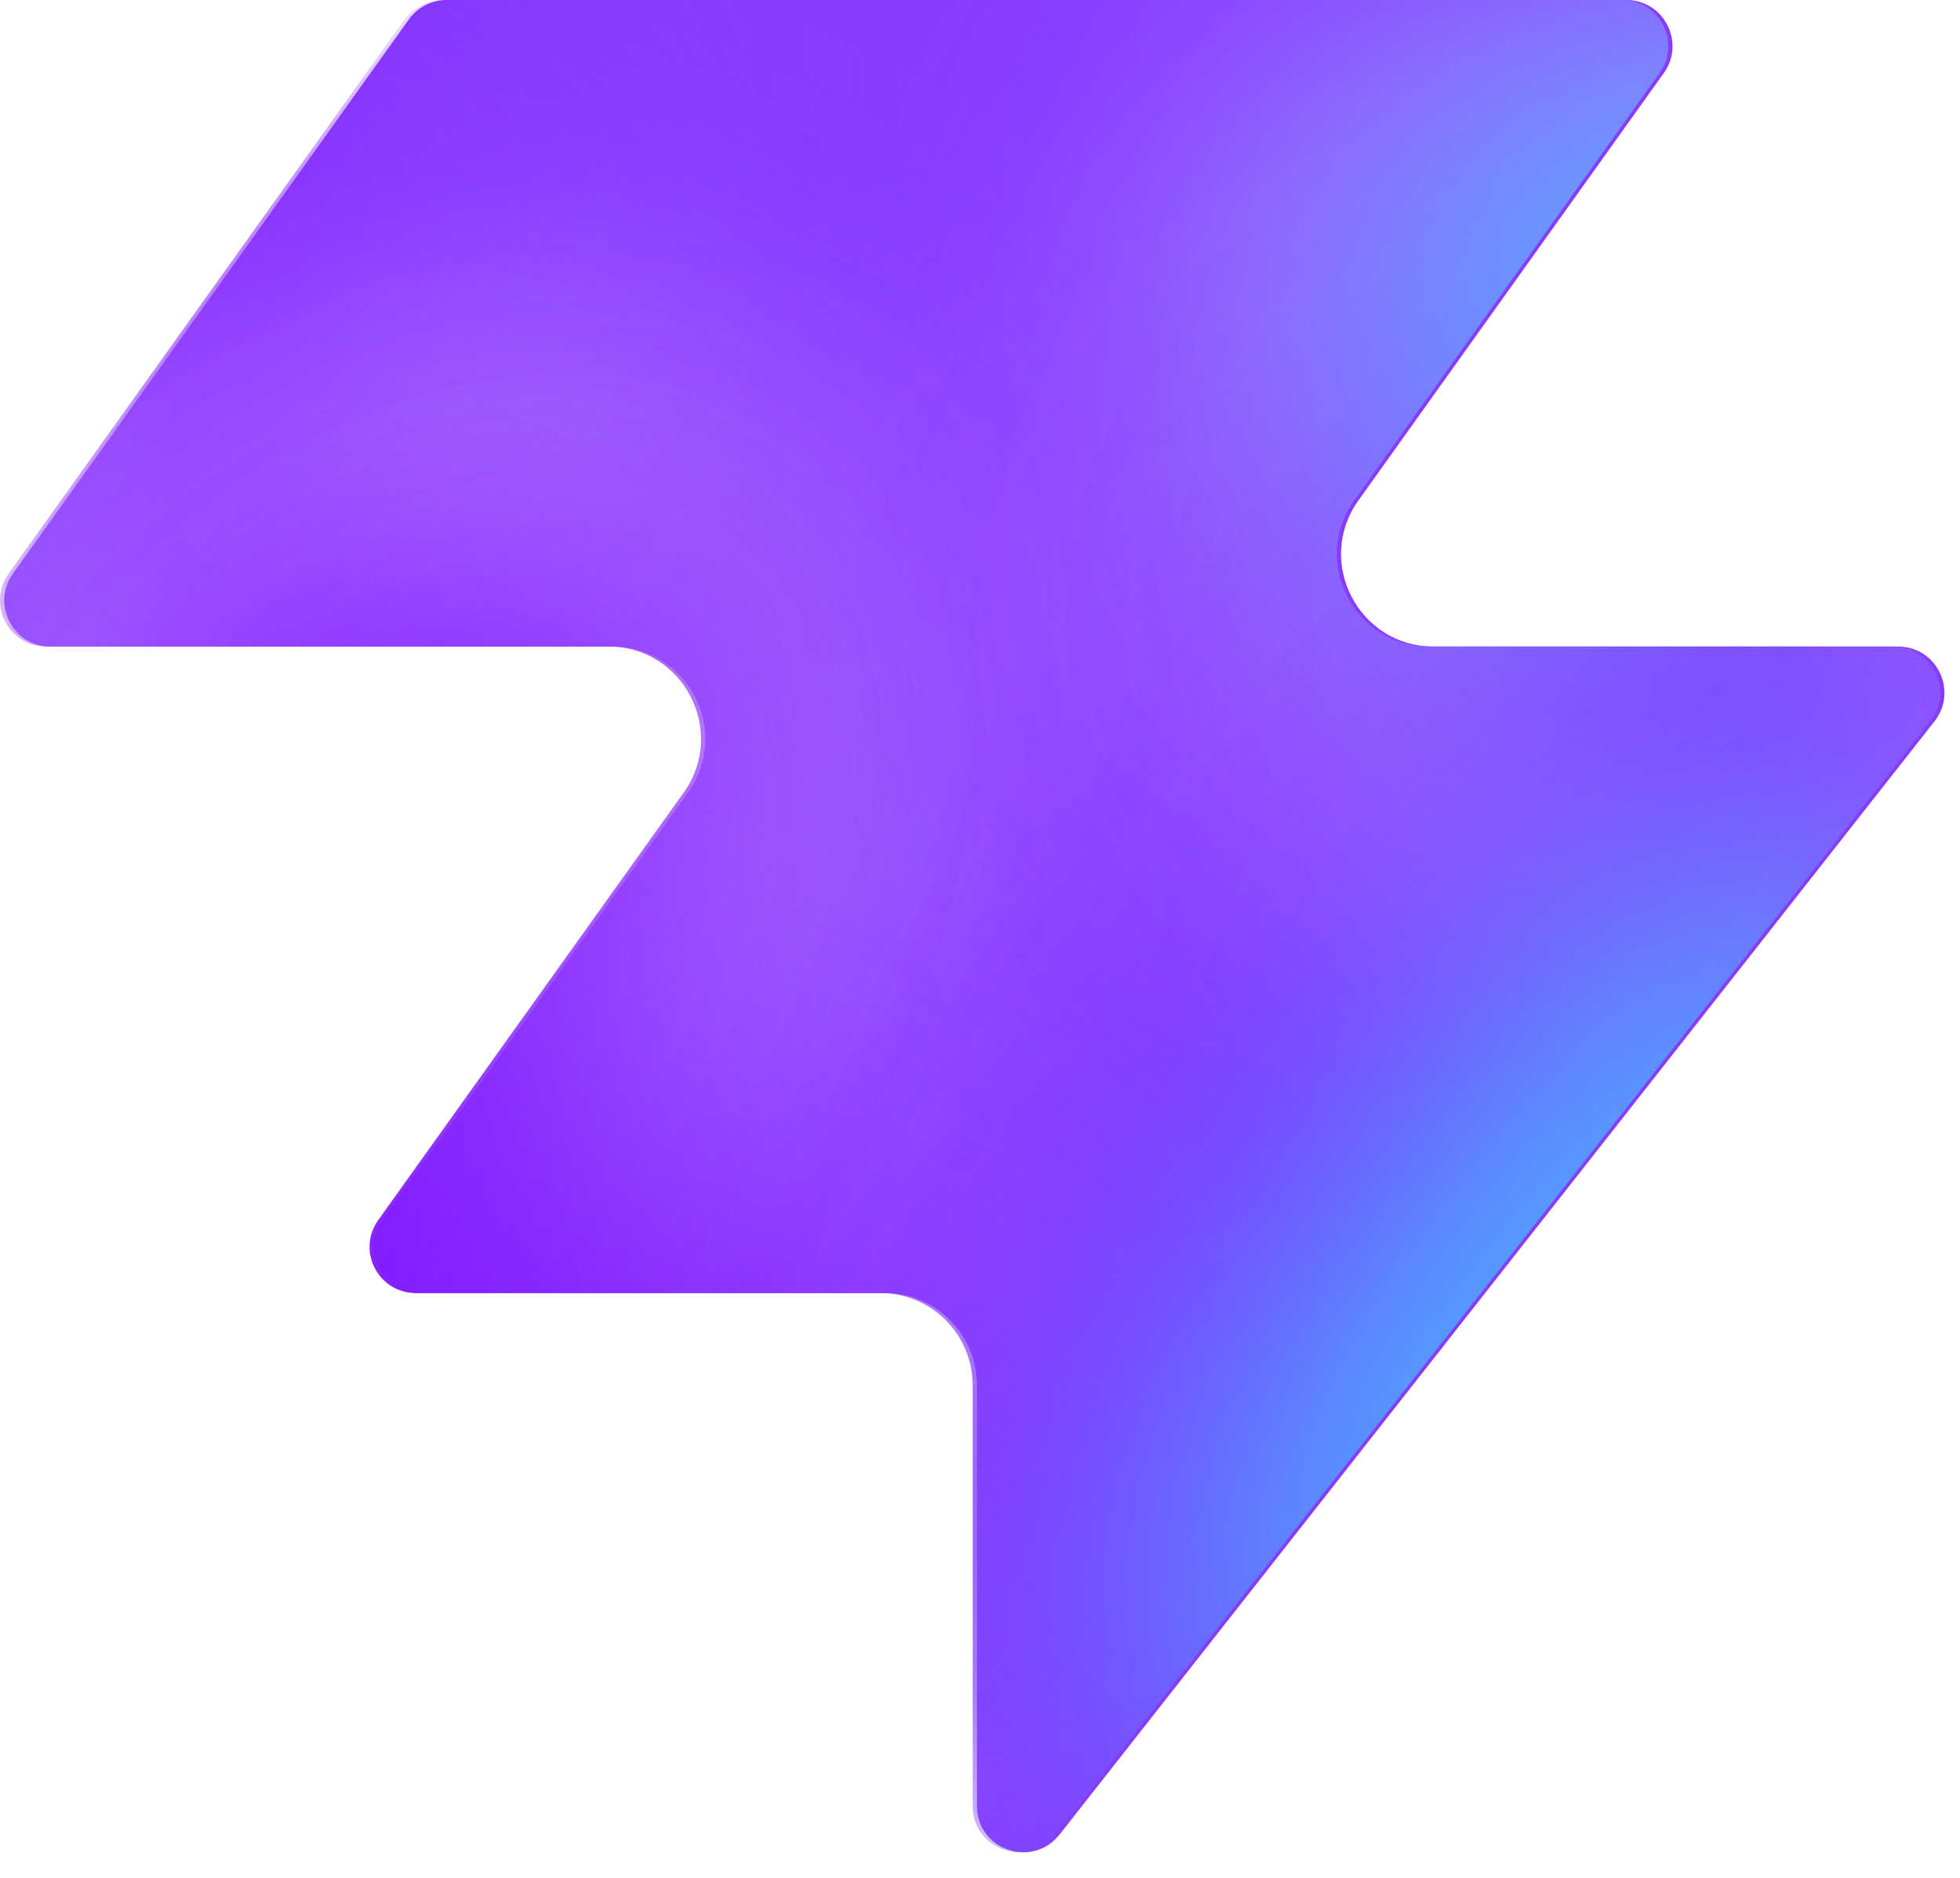
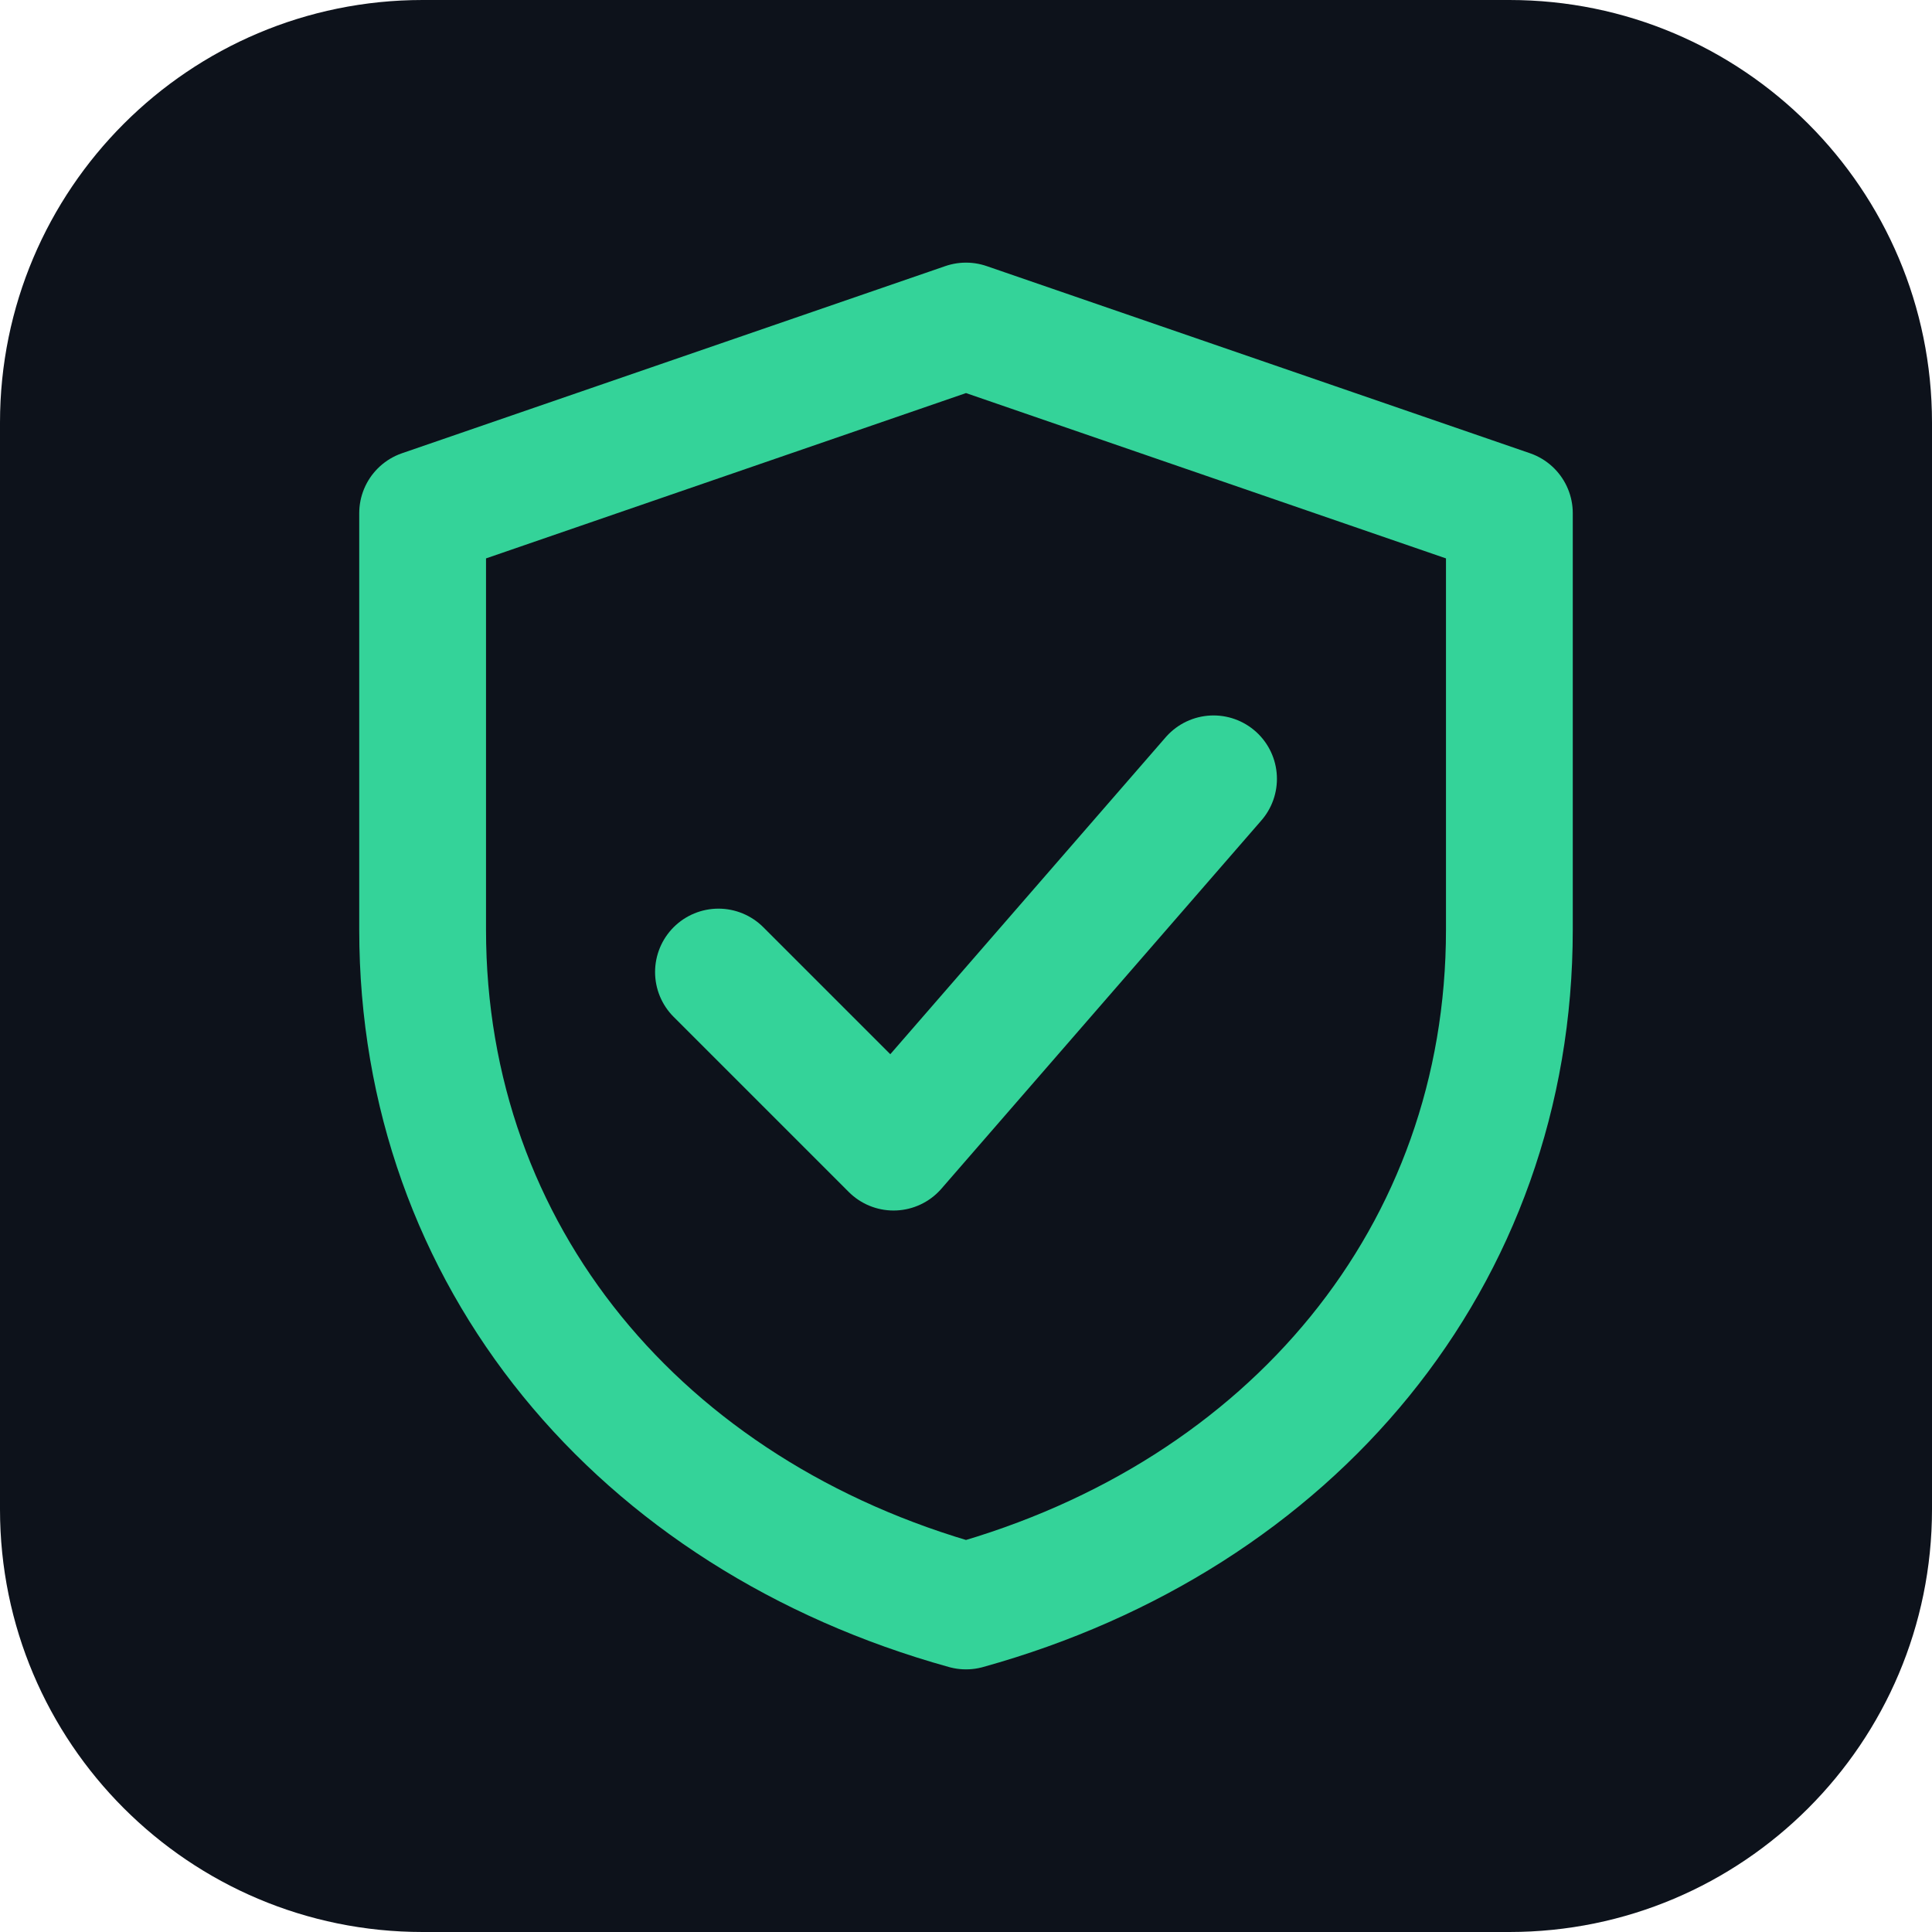
- <svg xmlns="http://www.w3.org/2000/svg" width="48" height="46" fill="none" viewBox="0 0 48 46">
-   <path fill="#863bff" d="M25.946 44.938c-.664.845-2.021.375-2.021-.698V33.937a2.26 2.26 0 0 0-2.262-2.262H10.287c-.92 0-1.456-1.04-.92-1.788l7.48-10.471c1.07-1.497 0-3.578-1.842-3.578H1.237c-.92 0-1.456-1.04-.92-1.788L10.013.474c.214-.297.556-.474.92-.474h28.894c.92 0 1.456 1.04.92 1.788l-7.48 10.471c-1.07 1.498 0 3.579 1.842 3.579h11.377c.943 0 1.473 1.088.89 1.83L25.947 44.94z" style="fill:#863bff;fill:color(display-p3 .525 .23 1);fill-opacity:1" />
-   <mask id="a" width="48" height="46" x="0" y="0" maskUnits="userSpaceOnUse" style="mask-type:alpha">
-     <path fill="#000" d="M25.842 44.938c-.664.844-2.021.375-2.021-.698V33.937a2.26 2.26 0 0 0-2.262-2.262H10.183c-.92 0-1.456-1.04-.92-1.788l7.48-10.471c1.07-1.498 0-3.579-1.842-3.579H1.133c-.92 0-1.456-1.04-.92-1.787L9.91.473c.214-.297.556-.474.92-.474h28.894c.92 0 1.456 1.04.92 1.788l-7.48 10.471c-1.07 1.498 0 3.578 1.842 3.578h11.377c.943 0 1.473 1.088.89 1.832L25.843 44.94z" style="fill:#000;fill-opacity:1" />
-   </mask>
-   <g mask="url(#a)">
-     <g filter="url(#b)">
-       <ellipse cx="5.508" cy="14.704" fill="#ede6ff" rx="5.508" ry="14.704" style="fill:#ede6ff;fill:color(display-p3 .927 .903 1);fill-opacity:1" transform="matrix(.00324 1 1 -.00324 -4.47 31.516)" />
-     </g>
-     <g filter="url(#c)">
-       <ellipse cx="10.399" cy="29.851" fill="#ede6ff" rx="10.399" ry="29.851" style="fill:#ede6ff;fill:color(display-p3 .927 .903 1);fill-opacity:1" transform="matrix(.00324 1 1 -.00324 -39.328 7.883)" />
-     </g>
-     <g filter="url(#d)">
-       <ellipse cx="5.508" cy="30.487" fill="#7e14ff" rx="5.508" ry="30.487" style="fill:#7e14ff;fill:color(display-p3 .492 .077 1);fill-opacity:1" transform="rotate(89.814 -25.913 -14.639)scale(1 -1)" />
-     </g>
-     <g filter="url(#e)">
-       <ellipse cx="5.508" cy="30.599" fill="#7e14ff" rx="5.508" ry="30.599" style="fill:#7e14ff;fill:color(display-p3 .492 .077 1);fill-opacity:1" transform="rotate(89.814 -32.644 -3.334)scale(1 -1)" />
-     </g>
-     <g filter="url(#f)">
-       <ellipse cx="5.508" cy="30.599" fill="#7e14ff" rx="5.508" ry="30.599" style="fill:#7e14ff;fill:color(display-p3 .492 .077 1);fill-opacity:1" transform="matrix(.00324 1 1 -.00324 -34.34 30.47)" />
-     </g>
-     <g filter="url(#g)">
-       <ellipse cx="14.072" cy="22.078" fill="#ede6ff" rx="14.072" ry="22.078" style="fill:#ede6ff;fill:color(display-p3 .927 .903 1);fill-opacity:1" transform="rotate(93.35 24.506 48.493)scale(-1 1)" />
-     </g>
-     <g filter="url(#h)">
-       <ellipse cx="3.47" cy="21.501" fill="#7e14ff" rx="3.47" ry="21.501" style="fill:#7e14ff;fill:color(display-p3 .492 .077 1);fill-opacity:1" transform="rotate(89.009 28.708 47.59)scale(-1 1)" />
-     </g>
-     <g filter="url(#i)">
-       <ellipse cx="3.47" cy="21.501" fill="#7e14ff" rx="3.47" ry="21.501" style="fill:#7e14ff;fill:color(display-p3 .492 .077 1);fill-opacity:1" transform="rotate(89.009 28.708 47.59)scale(-1 1)" />
-     </g>
-     <g filter="url(#j)">
-       <ellipse cx=".387" cy="8.972" fill="#7e14ff" rx="4.407" ry="29.108" style="fill:#7e14ff;fill:color(display-p3 .492 .077 1);fill-opacity:1" transform="rotate(39.51 .387 8.972)" />
-     </g>
-     <g filter="url(#k)">
-       <ellipse cx="47.523" cy="-6.092" fill="#7e14ff" rx="4.407" ry="29.108" style="fill:#7e14ff;fill:color(display-p3 .492 .077 1);fill-opacity:1" transform="rotate(37.892 47.523 -6.092)" />
-     </g>
-     <g filter="url(#l)">
-       <ellipse cx="41.412" cy="6.333" fill="#47bfff" rx="5.971" ry="9.665" style="fill:#47bfff;fill:color(display-p3 .28 .748 1);fill-opacity:1" transform="rotate(37.892 41.412 6.333)" />
-     </g>
-     <g filter="url(#m)">
-       <ellipse cx="-1.879" cy="38.332" fill="#7e14ff" rx="4.407" ry="29.108" style="fill:#7e14ff;fill:color(display-p3 .492 .077 1);fill-opacity:1" transform="rotate(37.892 -1.88 38.332)" />
-     </g>
-     <g filter="url(#n)">
-       <ellipse cx="-1.879" cy="38.332" fill="#7e14ff" rx="4.407" ry="29.108" style="fill:#7e14ff;fill:color(display-p3 .492 .077 1);fill-opacity:1" transform="rotate(37.892 -1.88 38.332)" />
-     </g>
-     <g filter="url(#o)">
-       <ellipse cx="35.651" cy="29.907" fill="#7e14ff" rx="4.407" ry="29.108" style="fill:#7e14ff;fill:color(display-p3 .492 .077 1);fill-opacity:1" transform="rotate(37.892 35.651 29.907)" />
-     </g>
-     <g filter="url(#p)">
-       <ellipse cx="38.418" cy="32.4" fill="#47bfff" rx="5.971" ry="15.297" style="fill:#47bfff;fill:color(display-p3 .28 .748 1);fill-opacity:1" transform="rotate(37.892 38.418 32.4)" />
-     </g>
-   </g>
-   <defs>
-     <filter id="b" width="60.045" height="41.654" x="-19.77" y="16.149" color-interpolation-filters="sRGB" filterUnits="userSpaceOnUse">
-       <feFlood flood-opacity="0" result="BackgroundImageFix" />
-       <feBlend in="SourceGraphic" in2="BackgroundImageFix" result="shape" />
-       <feGaussianBlur result="effect1_foregroundBlur_2002_17158" stdDeviation="7.659" />
-     </filter>
-     <filter id="c" width="90.34" height="51.437" x="-54.613" y="-7.533" color-interpolation-filters="sRGB" filterUnits="userSpaceOnUse">
-       <feFlood flood-opacity="0" result="BackgroundImageFix" />
-       <feBlend in="SourceGraphic" in2="BackgroundImageFix" result="shape" />
-       <feGaussianBlur result="effect1_foregroundBlur_2002_17158" stdDeviation="7.659" />
-     </filter>
-     <filter id="d" width="79.355" height="29.4" x="-49.64" y="2.03" color-interpolation-filters="sRGB" filterUnits="userSpaceOnUse">
-       <feFlood flood-opacity="0" result="BackgroundImageFix" />
-       <feBlend in="SourceGraphic" in2="BackgroundImageFix" result="shape" />
-       <feGaussianBlur result="effect1_foregroundBlur_2002_17158" stdDeviation="4.596" />
-     </filter>
-     <filter id="e" width="79.579" height="29.4" x="-45.045" y="20.029" color-interpolation-filters="sRGB" filterUnits="userSpaceOnUse">
-       <feFlood flood-opacity="0" result="BackgroundImageFix" />
-       <feBlend in="SourceGraphic" in2="BackgroundImageFix" result="shape" />
-       <feGaussianBlur result="effect1_foregroundBlur_2002_17158" stdDeviation="4.596" />
-     </filter>
-     <filter id="f" width="79.579" height="29.4" x="-43.513" y="21.178" color-interpolation-filters="sRGB" filterUnits="userSpaceOnUse">
-       <feFlood flood-opacity="0" result="BackgroundImageFix" />
-       <feBlend in="SourceGraphic" in2="BackgroundImageFix" result="shape" />
-       <feGaussianBlur result="effect1_foregroundBlur_2002_17158" stdDeviation="4.596" />
-     </filter>
-     <filter id="g" width="74.749" height="58.852" x="15.756" y="-17.901" color-interpolation-filters="sRGB" filterUnits="userSpaceOnUse">
-       <feFlood flood-opacity="0" result="BackgroundImageFix" />
-       <feBlend in="SourceGraphic" in2="BackgroundImageFix" result="shape" />
-       <feGaussianBlur result="effect1_foregroundBlur_2002_17158" stdDeviation="7.659" />
-     </filter>
-     <filter id="h" width="61.377" height="25.362" x="23.548" y="2.284" color-interpolation-filters="sRGB" filterUnits="userSpaceOnUse">
-       <feFlood flood-opacity="0" result="BackgroundImageFix" />
-       <feBlend in="SourceGraphic" in2="BackgroundImageFix" result="shape" />
-       <feGaussianBlur result="effect1_foregroundBlur_2002_17158" stdDeviation="4.596" />
-     </filter>
-     <filter id="i" width="61.377" height="25.362" x="23.548" y="2.284" color-interpolation-filters="sRGB" filterUnits="userSpaceOnUse">
-       <feFlood flood-opacity="0" result="BackgroundImageFix" />
-       <feBlend in="SourceGraphic" in2="BackgroundImageFix" result="shape" />
-       <feGaussianBlur result="effect1_foregroundBlur_2002_17158" stdDeviation="4.596" />
-     </filter>
-     <filter id="j" width="56.045" height="63.649" x="-27.636" y="-22.853" color-interpolation-filters="sRGB" filterUnits="userSpaceOnUse">
-       <feFlood flood-opacity="0" result="BackgroundImageFix" />
-       <feBlend in="SourceGraphic" in2="BackgroundImageFix" result="shape" />
-       <feGaussianBlur result="effect1_foregroundBlur_2002_17158" stdDeviation="4.596" />
-     </filter>
-     <filter id="k" width="54.814" height="64.646" x="20.116" y="-38.415" color-interpolation-filters="sRGB" filterUnits="userSpaceOnUse">
-       <feFlood flood-opacity="0" result="BackgroundImageFix" />
-       <feBlend in="SourceGraphic" in2="BackgroundImageFix" result="shape" />
-       <feGaussianBlur result="effect1_foregroundBlur_2002_17158" stdDeviation="4.596" />
-     </filter>
-     <filter id="l" width="33.541" height="35.313" x="24.641" y="-11.323" color-interpolation-filters="sRGB" filterUnits="userSpaceOnUse">
-       <feFlood flood-opacity="0" result="BackgroundImageFix" />
-       <feBlend in="SourceGraphic" in2="BackgroundImageFix" result="shape" />
-       <feGaussianBlur result="effect1_foregroundBlur_2002_17158" stdDeviation="4.596" />
-     </filter>
-     <filter id="m" width="54.814" height="64.646" x="-29.286" y="6.009" color-interpolation-filters="sRGB" filterUnits="userSpaceOnUse">
-       <feFlood flood-opacity="0" result="BackgroundImageFix" />
-       <feBlend in="SourceGraphic" in2="BackgroundImageFix" result="shape" />
-       <feGaussianBlur result="effect1_foregroundBlur_2002_17158" stdDeviation="4.596" />
-     </filter>
-     <filter id="n" width="54.814" height="64.646" x="-29.286" y="6.009" color-interpolation-filters="sRGB" filterUnits="userSpaceOnUse">
-       <feFlood flood-opacity="0" result="BackgroundImageFix" />
-       <feBlend in="SourceGraphic" in2="BackgroundImageFix" result="shape" />
-       <feGaussianBlur result="effect1_foregroundBlur_2002_17158" stdDeviation="4.596" />
-     </filter>
-     <filter id="o" width="54.814" height="64.646" x="8.244" y="-2.416" color-interpolation-filters="sRGB" filterUnits="userSpaceOnUse">
-       <feFlood flood-opacity="0" result="BackgroundImageFix" />
-       <feBlend in="SourceGraphic" in2="BackgroundImageFix" result="shape" />
-       <feGaussianBlur result="effect1_foregroundBlur_2002_17158" stdDeviation="4.596" />
-     </filter>
-     <filter id="p" width="39.409" height="43.623" x="18.713" y="10.588" color-interpolation-filters="sRGB" filterUnits="userSpaceOnUse">
-       <feFlood flood-opacity="0" result="BackgroundImageFix" />
-       <feBlend in="SourceGraphic" in2="BackgroundImageFix" result="shape" />
-       <feGaussianBlur result="effect1_foregroundBlur_2002_17158" stdDeviation="4.596" />
-     </filter>
-   </defs>
+ <svg xmlns="http://www.w3.org/2000/svg" viewBox="0 0 32 32">
+   <rect width="32" height="32" rx="7" fill="#0d121b" />
+   <path d="M16 5.4 25 8.5v6.9c0 5.4-3.6 9.7-9 11.2-5.4-1.5-9-5.8-9-11.2V8.5L16 5.4Z" fill="none" stroke="#34d399" stroke-width="2.1" stroke-linejoin="round" />
+   <path d="m11.9 16.1 2.9 2.9 5.3-6.1" fill="none" stroke="#34d399" stroke-width="2.1" stroke-linecap="round" stroke-linejoin="round" />
</svg>
